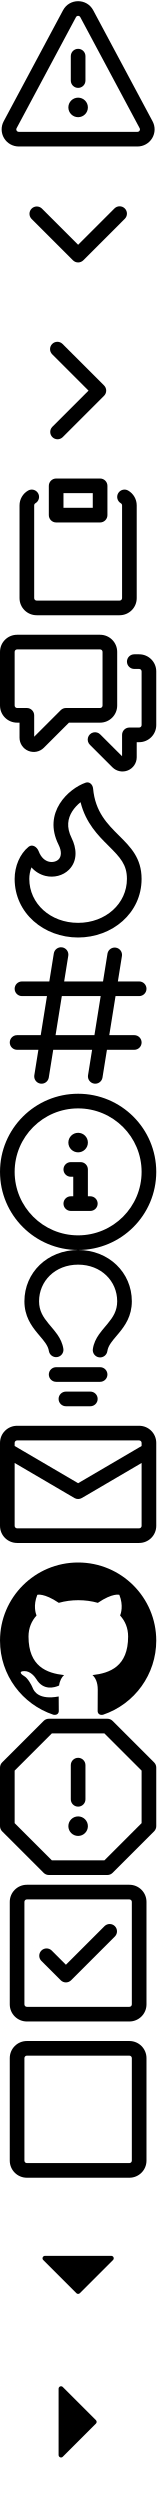
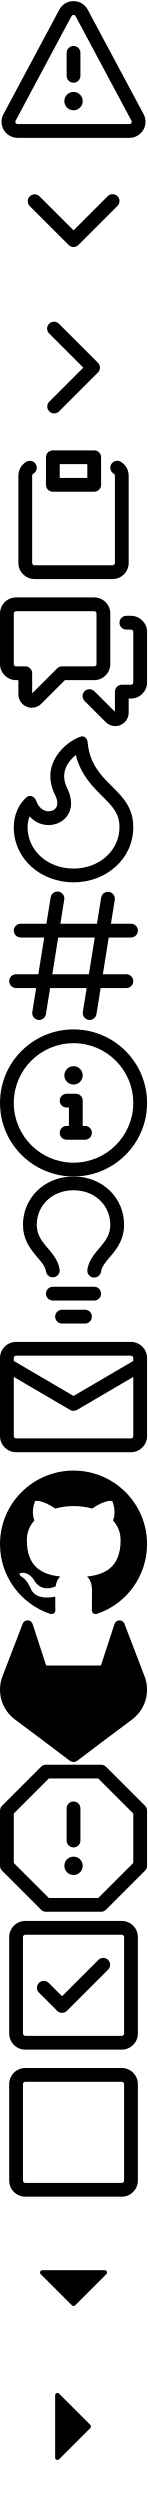
- <svg xmlns="http://www.w3.org/2000/svg" viewBox="0 0 16 256">
+ <svg xmlns="http://www.w3.org/2000/svg" viewBox="0 0 16 272">
  <symbol id="icon-alert" viewBox="0 0 16 16">
    <path d="M8.22 1.754a.25.25 0 00-.44 0L1.698 13.132a.25.25 0 00.22.368h12.164a.25.25 0 00.22-.368L8.22 1.754zm-1.763-.707c.659-1.234 2.427-1.234 3.086 0l6.082 11.378A1.75 1.75 0 0114.082 15H1.918a1.75 1.75 0 01-1.543-2.575L6.457 1.047zM9 11a1 1 0 11-2 0 1 1 0 012 0zm-.25-5.25a.75.75 0 00-1.5 0v2.5a.75.75 0 001.5 0v-2.5z" fill-rule="evenodd" />
  </symbol>
  <symbol id="icon-chevron-down" viewBox="0 0 16 16">
    <path d="m12.78 5.345a0.75 0.75 0 0 1 0 1.06l-4.25 4.25a0.75 0.75 0 0 1-1.06 0l-4.25-4.25a0.75 0.75 0 0 1 1.06-1.06l3.72 3.72 3.72-3.72a0.75 0.75 0 0 1 1.06 0z" fill-rule="evenodd" />
  </symbol>
  <symbol id="icon-chevron-right" viewBox="0 0 16 16">
    <path d="m5.345 3.22a0.75 0.75 0 0 1 1.06 0l4.25 4.25a0.75 0.75 0 0 1 0 1.06l-4.25 4.25a0.75 0.75 0 0 1-1.06-1.06l3.72-3.72-3.72-3.72a0.75 0.75 0 0 1 0-1.06z" fill-rule="evenodd" />
  </symbol>
  <symbol id="icon-clippy" viewBox="0 0 16 16">
    <path d="M5.75 1a.75.75 0 00-.75.75v3c0 .414.336.75.75.75h4.5a.75.75 0 00.75-.75v-3a.75.75 0 00-.75-.75h-4.5zm.75 3V2.5h3V4h-3zm-2.874-.467a.75.75 0 00-.752-1.298A1.75 1.75 0 002 3.75v9.5c0 .966.784 1.75 1.75 1.75h8.5A1.75 1.75 0 0014 13.25v-9.5a1.75 1.75 0 00-.874-1.515.75.75 0 10-.752 1.298.25.25 0 01.126.217v9.5a.25.25 0 01-.25.25h-8.5a.25.25 0 01-.25-.25v-9.5a.25.25 0 01.126-.217z" fill-rule="evenodd" />
  </symbol>
  <symbol id="icon-comment-discussion" viewBox="0 0 16 16">
    <path d="M1.5 2.75a.25.25 0 01.25-.25h8.5a.25.25 0 01.25.25v5.5a.25.25 0 01-.25.25h-3.5a.75.75 0 00-.53.22L3.5 11.44V9.25a.75.75 0 00-.75-.75h-1a.25.25 0 01-.25-.25v-5.5zM1.75 1A1.75 1.75 0 000 2.75v5.5C0 9.216.784 10 1.75 10H2v1.543a1.457 1.457 0 002.487 1.03L7.061 10h3.189A1.75 1.75 0 0012 8.25v-5.5A1.75 1.75 0 0010.25 1h-8.5zM14.5 4.75a.25.25 0 00-.25-.25h-.5a.75.75 0 110-1.5h.5c.966 0 1.75.784 1.75 1.75v5.5A1.75 1.75 0 0114.25 12H14v1.543a1.457 1.457 0 01-2.487 1.03L9.22 12.28a.75.75 0 111.06-1.06l2.22 2.22v-2.19a.75.75 0 01.75-.75h1a.25.25 0 00.25-.25v-5.5z" fill-rule="evenodd" />
  </symbol>
  <symbol id="icon-flame" viewBox="0 0 16 16">
    <path d="M7.998 14.5c2.832 0 5-1.98 5-4.5 0-1.463-.68-2.19-1.879-3.383l-.036-.037c-1.013-1.008-2.3-2.29-2.834-4.434-.322.256-.63.579-.864.953-.432.696-.621 1.58-.046 2.73.473.947.67 2.284-.278 3.232-.61.61-1.545.84-2.403.633a2.788 2.788 0 01-1.436-.874A3.21 3.21 0 003 10c0 2.53 2.164 4.5 4.998 4.5zM9.533.753C9.496.34 9.16.009 8.77.146 7.035.75 4.34 3.187 5.997 6.5c.344.689.285 1.218.003 1.5-.419.419-1.54.487-2.04-.832-.173-.454-.659-.762-1.035-.454C2.036 7.44 1.5 8.702 1.5 10c0 3.512 2.998 6 6.498 6s6.5-2.5 6.5-6c0-2.137-1.128-3.26-2.312-4.438-1.19-1.184-2.436-2.425-2.653-4.81z" fill-rule="evenodd" />
  </symbol>
  <symbol id="icon-hash" viewBox="0 0 16 16">
    <path d="M6.368 1.01a.75.75 0 01.623.859L6.57 4.5h3.98l.46-2.868a.75.75 0 011.48.237L12.07 4.5h2.18a.75.75 0 010 1.5h-2.42l-.64 4h2.56a.75.75 0 010 1.5h-2.8l-.46 2.869a.75.75 0 01-1.48-.237l.42-2.632H5.45l-.46 2.869a.75.75 0 01-1.48-.237l.42-2.632H1.75a.75.75 0 010-1.5h2.42l.64-4H2.25a.75.75 0 010-1.5h2.8l.46-2.868a.75.75 0 01.858-.622zM9.67 10l.64-4H6.33l-.64 4h3.98z" fill-rule="evenodd" />
  </symbol>
  <symbol id="icon-info" viewBox="0 0 16 16">
    <path d="M8 1.5a6.5 6.5 0 100 13 6.5 6.5 0 000-13zM0 8a8 8 0 1116 0A8 8 0 010 8zm6.5-.25A.75.75 0 017.25 7h1a.75.75 0 01.75.75v2.75h.25a.75.75 0 010 1.5h-2a.75.75 0 010-1.5h.25v-2h-.25a.75.75 0 01-.75-.75zM8 6a1 1 0 100-2 1 1 0 000 2z" fill-rule="evenodd" />
  </symbol>
  <symbol id="icon-light-bulb" viewBox="0 0 16 16">
    <path d="M8 1.5c-2.363 0-4 1.69-4 3.75 0 .984.424 1.625.984 2.304l.214.253c.223.264.47.556.673.848.284.411.537.896.621 1.49a.75.75 0 01-1.484.211c-.04-.282-.163-.547-.37-.847a8.695 8.695 0 00-.542-.68c-.084-.1-.173-.205-.268-.32C3.201 7.75 2.5 6.766 2.5 5.25 2.5 2.31 4.863 0 8 0s5.5 2.31 5.5 5.25c0 1.516-.701 2.5-1.328 3.259-.095.115-.184.22-.268.319-.207.245-.383.453-.541.681-.208.3-.33.565-.37.847a.75.75 0 01-1.485-.212c.084-.593.337-1.078.621-1.489.203-.292.45-.584.673-.848.075-.088.147-.173.213-.253.561-.679.985-1.32.985-2.304 0-2.06-1.637-3.75-4-3.75zM6 15.25a.75.75 0 01.75-.75h2.5a.75.75 0 010 1.5h-2.5a.75.75 0 01-.75-.75zM5.75 12a.75.75 0 000 1.5h4.5a.75.75 0 000-1.5h-4.5z" fill-rule="evenodd" />
  </symbol>
  <symbol id="icon-mail" viewBox="0 0 16 16">
    <path d="M1.75 2A1.75 1.75 0 000 3.75v.736a.75.75 0 000 .027v7.737C0 13.216.784 14 1.75 14h12.5A1.75 1.75 0 0016 12.25v-8.5A1.75 1.75 0 0014.25 2H1.75zM14.5 4.07v-.32a.25.25 0 00-.25-.25H1.75a.25.25 0 00-.25.25v.32L8 7.88l6.5-3.81zm-13 1.74v6.441c0 .138.112.25.25.25h12.5a.25.25 0 00.25-.25V5.809L8.38 9.397a.75.75 0 01-.76 0L1.5 5.809z" fill-rule="evenodd" />
  </symbol>
  <symbol id="icon-mark-github" viewBox="0 0 16 16">
    <path d="M8 0C3.58 0 0 3.58 0 8c0 3.54 2.29 6.53 5.47 7.59.4.07.55-.17.55-.38 0-.19-.01-.82-.01-1.49-2.01.37-2.53-.49-2.69-.94-.09-.23-.48-.94-.82-1.13-.28-.15-.68-.52-.01-.53.63-.01 1.08.58 1.23.82.72 1.21 1.87.87 2.33.66.07-.52.28-.87.51-1.07-1.78-.2-3.64-.89-3.64-3.95 0-.87.31-1.59.82-2.15-.08-.2-.36-1.02.08-2.12 0 0 .67-.21 2.2.82.64-.18 1.32-.27 2-.27.68 0 1.36.09 2 .27 1.53-1.04 2.2-.82 2.2-.82.44 1.1.16 1.92.08 2.12.51.56.82 1.27.82 2.15 0 3.07-1.87 3.75-3.65 3.95.29.25.54.73.54 1.48 0 1.07-.01 1.93-.01 2.2 0 .21.15.46.55.38A8.013 8.013 0 0016 8c0-4.42-3.58-8-8-8z" fill-rule="evenodd" />
  </symbol>
  <symbol id="icon-stop" viewBox="0 0 16 16">
    <path d="M4.47.22A.75.75 0 015 0h6a.75.75 0 01.53.22l4.25 4.25c.141.14.22.331.22.53v6a.75.75 0 01-.22.53l-4.25 4.25A.75.75 0 0111 16H5a.75.75 0 01-.53-.22L.22 11.53A.75.75 0 010 11V5a.75.75 0 01.22-.53L4.47.22zm.84 1.28L1.5 5.31v5.38l3.81 3.81h5.38l3.81-3.81V5.31L10.69 1.5H5.31zM8 4a.75.75 0 01.75.75v3.5a.75.75 0 01-1.5 0v-3.5A.75.75 0 018 4zm0 8a1 1 0 100-2 1 1 0 000 2z" fill-rule="evenodd" />
  </symbol>
  <symbol id="icon-tasklist" viewBox="0 0 16 16">
    <path d="M2.5 2.75a.25.25 0 01.25-.25h10.5a.25.25 0 01.25.25v10.5a.25.25 0 01-.25.25H2.75a.25.25 0 01-.25-.25V2.75zM2.75 1A1.75 1.75 0 001 2.75v10.5c0 .966.784 1.75 1.75 1.75h10.5A1.75 1.75 0 0015 13.25V2.75A1.75 1.75 0 0013.25 1H2.75zm9.03 5.28a.75.75 0 00-1.06-1.06L6.75 9.19 5.28 7.72a.75.75 0 00-1.06 1.06l2 2a.75.75 0 001.06 0l4.5-4.5z" fill-rule="evenodd" />
  </symbol>
  <symbol id="icon-tasklist-unchecked" viewBox="0 0 16 16">
    <path d="m2.75 1a1.75 1.75 0 0 0-1.75 1.75v10.5c0 0.966 0.784 1.75 1.75 1.75h10.5a1.75 1.75 0 0 0 1.75-1.75v-10.5a1.75 1.75 0 0 0-1.75-1.75h-10.5zm-0.014 1.5a0.25 0.25 0 0 1 0.014 0h10.5a0.25 0.25 0 0 1 0.25 0.25v10.5a0.25 0.25 0 0 1-0.25 0.25h-10.5a0.25 0.25 0 0 1-0.25-0.25v-10.5a0.25 0.25 0 0 1 0.236-0.25z" fill-rule="evenodd" />
  </symbol>
  <symbol id="icon-triangle-down" viewBox="0 0 16 16">
    <path d="M4.427 7.427l3.396 3.396a.25.25 0 00.354 0l3.396-3.396A.25.25 0 0011.396 7H4.604a.25.25 0 00-.177.427z" fill-rule="evenodd" />
  </symbol>
  <symbol id="icon-triangle-right" viewBox="0 0 16 16">
    <path d="M6.427 4.427l3.396 3.396a.25.25 0 010 .354l-3.396 3.396A.25.25 0 016 11.396V4.604a.25.25 0 01.427-.177z" fill-rule="evenodd" />
  </symbol>
+   <symbol id="icon-mark-gitlab" viewBox="0 0 16 16">
+     <path d="M15.734 6.395l-.023-.057L13.534.654a.568.568 0 00-.224-.27.583.583 0 00-.667.036.583.583 0 00-.193.294l-1.47 4.498H5.024L3.555.714a.572.572 0 00-.193-.295.572.572 0 00-.89.234L.288 6.336l-.022.057a4.044 4.044 0 001.342 4.674l.007.006.02.014 3.318 2.484 1.64 1.242 1 .755a.672.672 0 00.814 0l1-.755 1.64-1.242 3.338-2.5.008-.006a4.046 4.046 0 001.34-4.669z" />
+   </symbol>
  <use href="#icon-alert" width="16" height="16" x="0" y="0" />
  <view id="view-alert" viewBox="0 0 16 16" />
  <use href="#icon-chevron-down" width="16" height="16" x="0" y="16" />
  <view id="view-chevron-down" viewBox="0 16 16 16" />
  <use href="#icon-chevron-right" width="16" height="16" x="0" y="32" />
  <view id="view-chevron-right" viewBox="0 32 16 16" />
  <use href="#icon-clippy" width="16" height="16" x="0" y="48" />
  <view id="view-clippy" viewBox="0 48 16 16" />
  <use href="#icon-comment-discussion" width="16" height="16" x="0" y="64" />
  <view id="view-comment-discussion" viewBox="0 64 16 16" />
  <use href="#icon-flame" width="16" height="16" x="0" y="80" />
  <view id="view-flame" viewBox="0 80 16 16" />
  <use href="#icon-hash" width="16" height="16" x="0" y="96" />
  <view id="view-hash" viewBox="0 96 16 16" />
  <use href="#icon-info" width="16" height="16" x="0" y="112" />
  <view id="view-info" viewBox="0 112 16 16" />
  <use href="#icon-light-bulb" width="16" height="16" x="0" y="128" />
  <view id="view-light-bulb" viewBox="0 128 16 16" />
  <use href="#icon-mail" width="16" height="16" x="0" y="144" />
  <view id="view-mail" viewBox="0 144 16 16" />
  <use href="#icon-mark-github" width="16" height="16" x="0" y="160" />
  <view id="view-mark-github" viewBox="0 160 16 16" />
-   <use href="#icon-stop" width="16" height="16" x="0" y="176" />
-   <view id="view-stop" viewBox="0 176 16 16" />
-   <use href="#icon-tasklist" width="16" height="16" x="0" y="192" />
-   <view id="view-tasklist" viewBox="0 192 16 16" />
-   <use href="#icon-tasklist-unchecked" width="16" height="16" x="0" y="208" />
-   <view id="view-tasklist-unchecked" viewBox="0 208 16 16" />
-   <use href="#icon-triangle-down" width="16" height="16" x="0" y="224" />
-   <view id="view-triangle-down" viewBox="0 224 16 16" />
-   <use href="#icon-triangle-right" width="16" height="16" x="0" y="240" />
-   <view id="view-triangle-right" viewBox="0 240 16 16" />
+   <use href="#icon-mark-gitlab" width="16" height="16" x="0" y="176" />
+   <view id="view-mark-gitlab" viewBox="0 176 16 16" />
+   <use href="#icon-stop" width="16" height="16" x="0" y="192" />
+   <view id="view-stop" viewBox="0 192 16 16" />
+   <use href="#icon-tasklist" width="16" height="16" x="0" y="208" />
+   <view id="view-tasklist" viewBox="0 208 16 16" />
+   <use href="#icon-tasklist-unchecked" width="16" height="16" x="0" y="224" />
+   <view id="view-tasklist-unchecked" viewBox="0 224 16 16" />
+   <use href="#icon-triangle-down" width="16" height="16" x="0" y="240" />
+   <view id="view-triangle-down" viewBox="0 240 16 16" />
+   <use href="#icon-triangle-right" width="16" height="16" x="0" y="256" />
+   <view id="view-triangle-right" viewBox="0 256 16 16" />
</svg>
